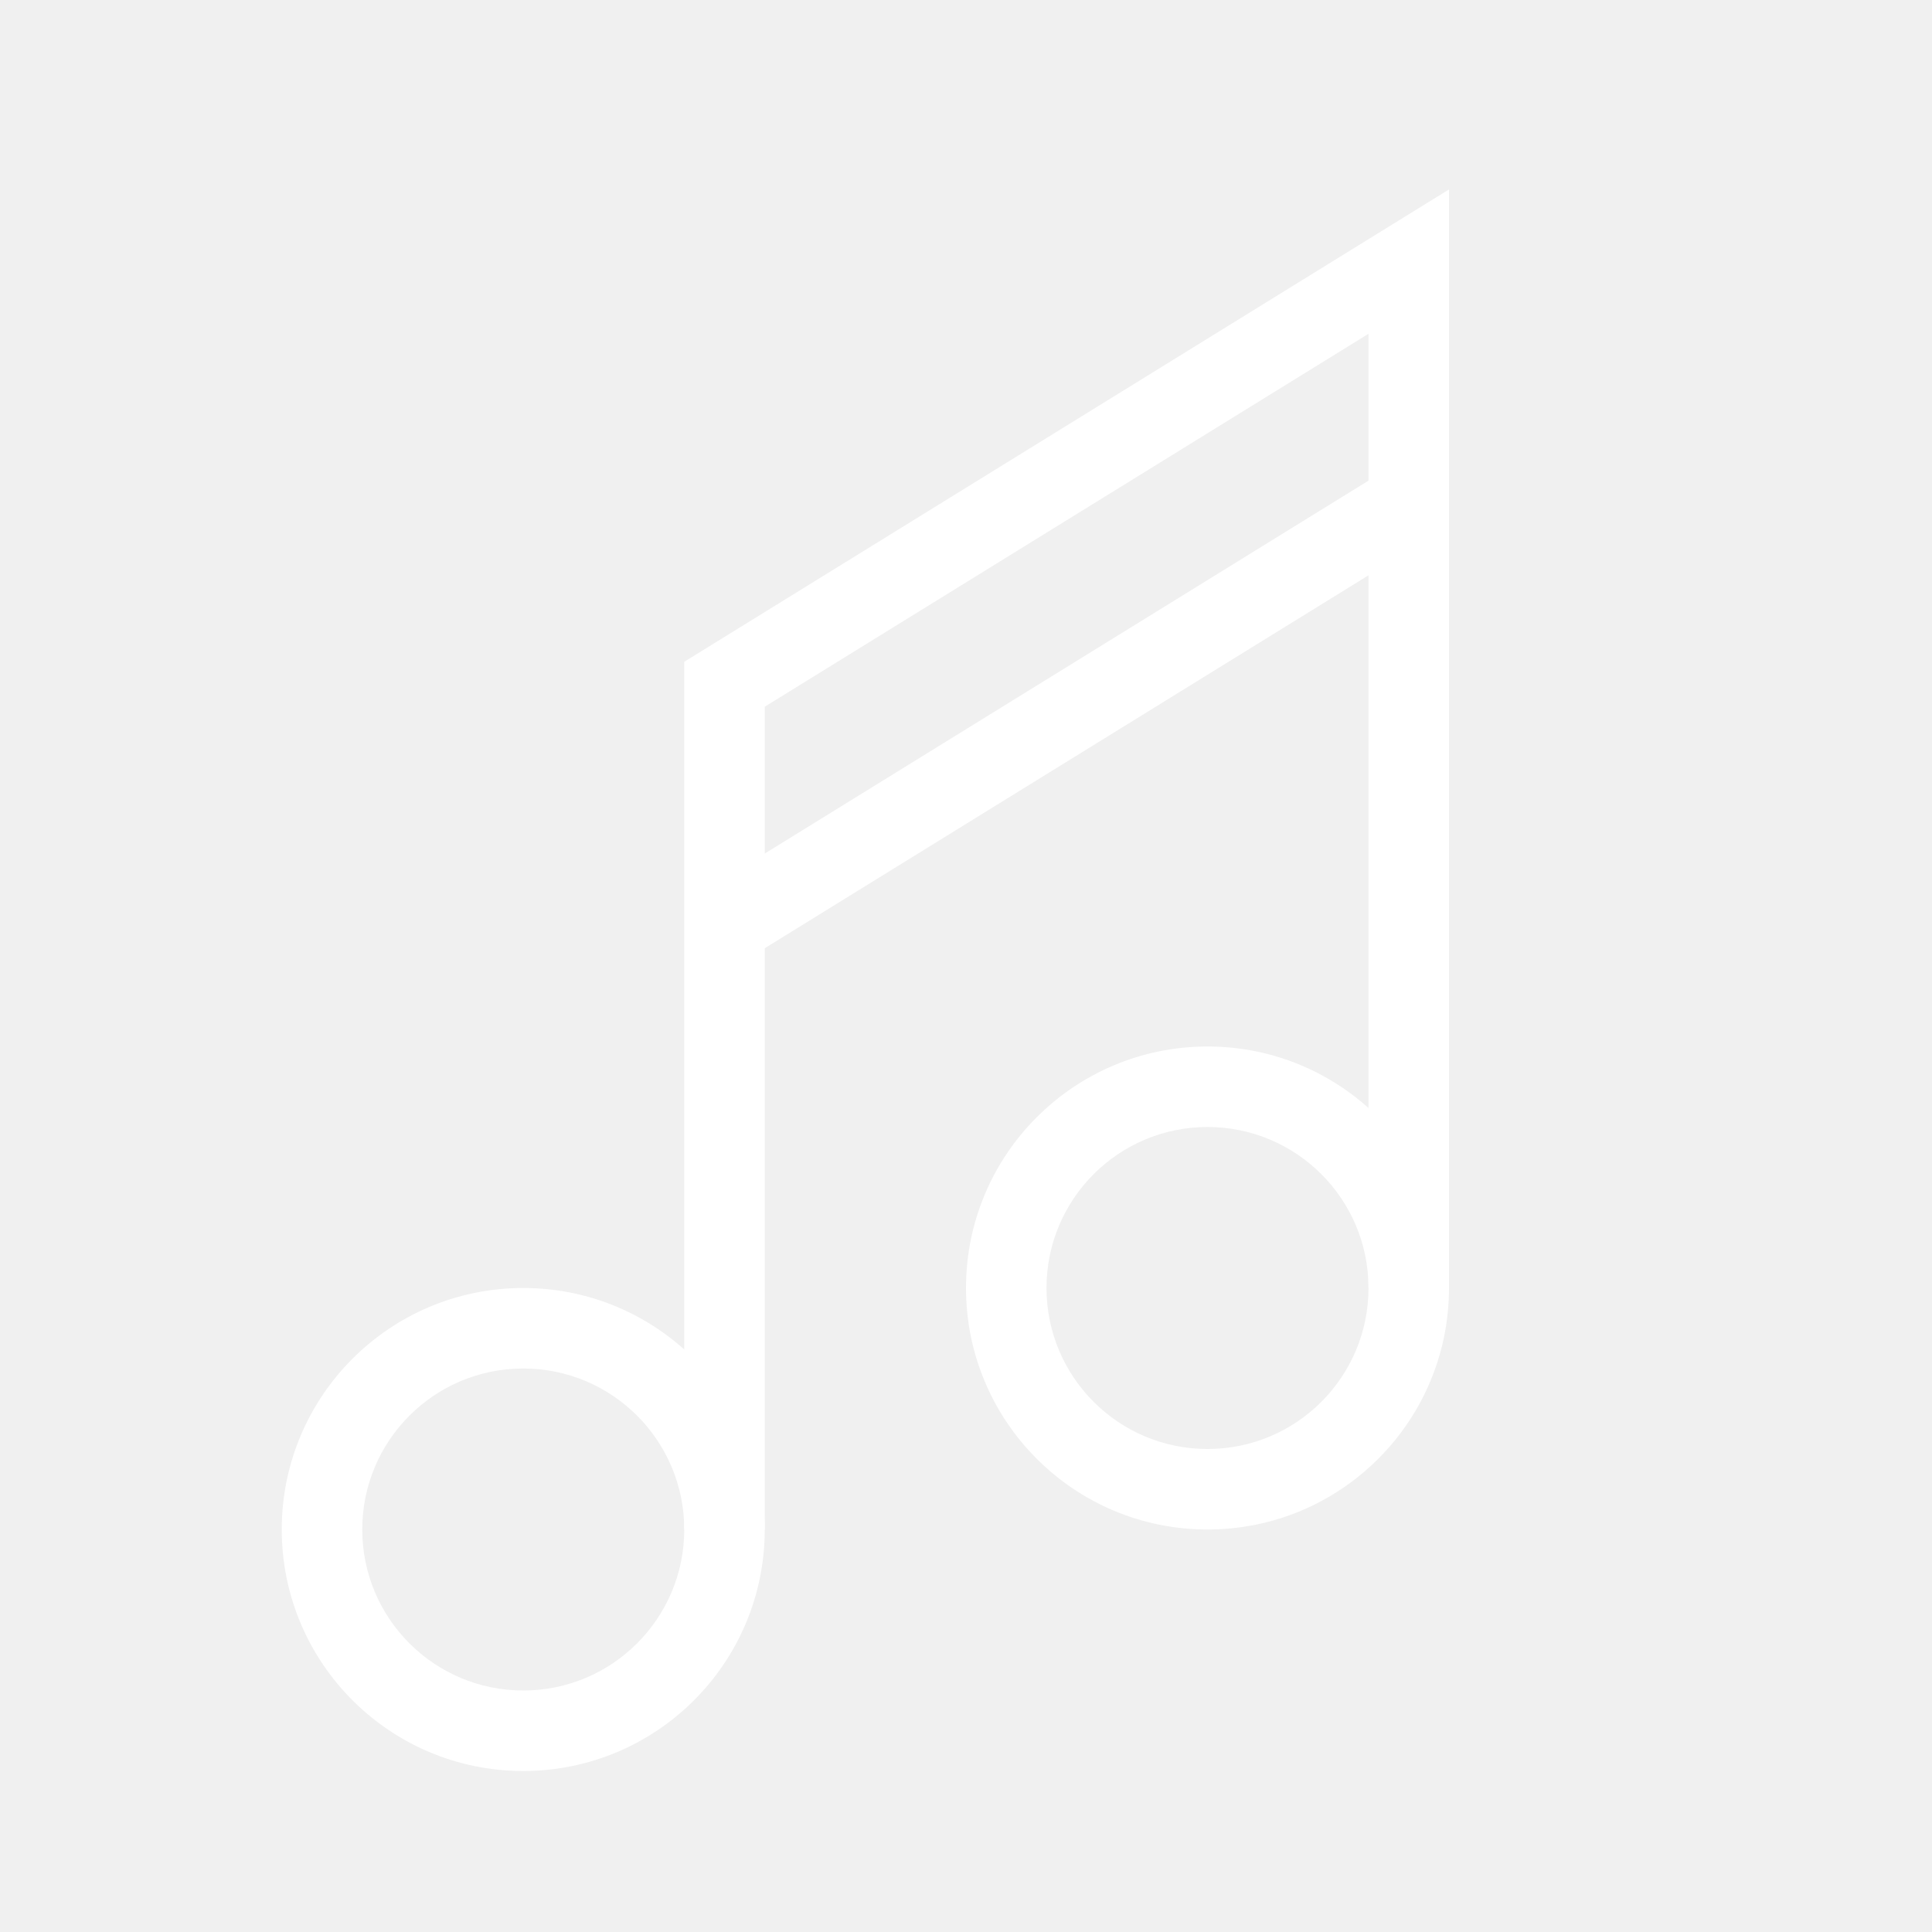
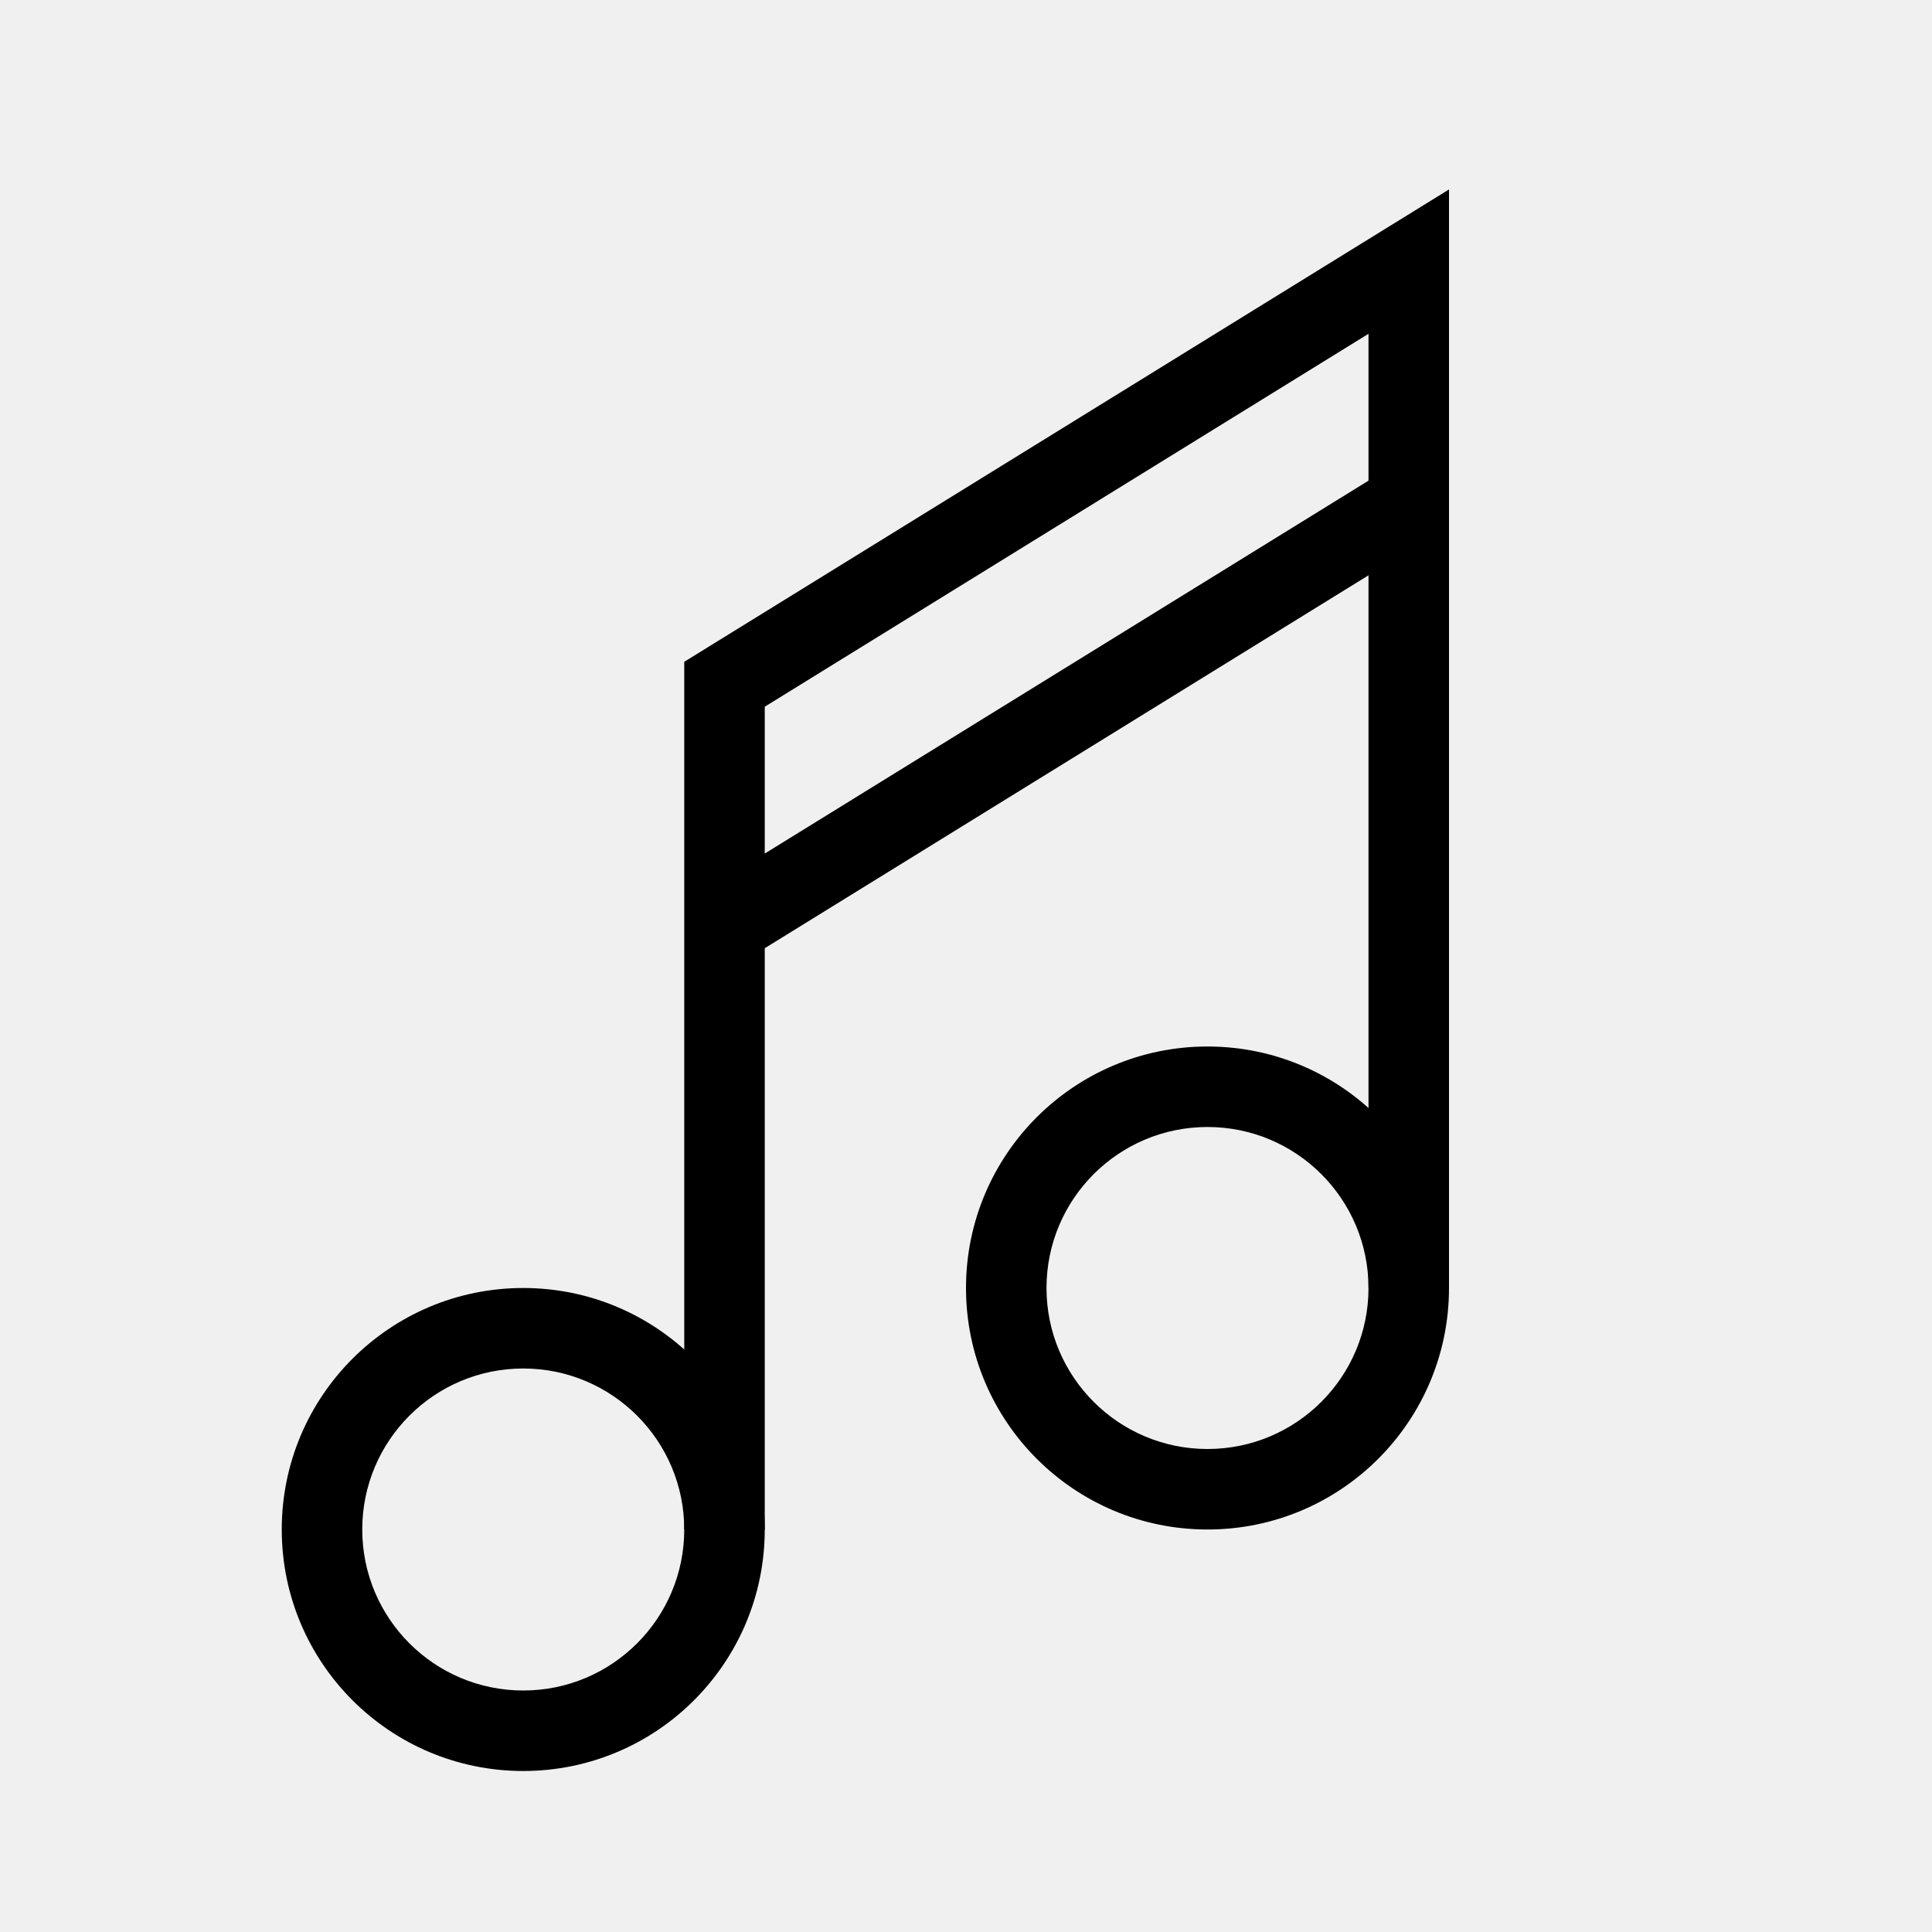
<svg xmlns="http://www.w3.org/2000/svg" width="48" height="48" viewBox="0 0 48 48" fill="none">
-   <path fill-rule="evenodd" clip-rule="evenodd" d="M13 34C10.791 34 9 35.791 9 38C9 40.209 10.791 42 13 42C15.209 42 17 40.209 17 38C17 35.791 15.209 34 13 34ZM7 38C7 34.686 9.686 32 13 32C16.314 32 19 34.686 19 38C19 41.314 16.314 44 13 44C9.686 44 7 41.314 7 38Z" fill="white" />
-   <path fill-rule="evenodd" clip-rule="evenodd" d="M36 4.707V32H34V8.293L19 17.558V38H17V16.442L36 4.707Z" fill="white" />
-   <path fill-rule="evenodd" clip-rule="evenodd" d="M30 28C27.791 28 26 29.791 26 32C26 34.209 27.791 36 30 36C32.209 36 34 34.209 34 32C34 29.791 32.209 28 30 28ZM24 32C24 28.686 26.686 26 30 26C33.314 26 36 28.686 36 32C36 35.314 33.314 38 30 38C26.686 38 24 35.314 24 32Z" fill="white" />
-   <path fill-rule="evenodd" clip-rule="evenodd" d="M35.526 13.351L18.526 23.851L17.474 22.149L34.474 11.649L35.526 13.351Z" fill="white" />
+   <path fill-rule="evenodd" clip-rule="evenodd" d="M13 34C10.791 34 9 35.791 9 38C9 40.209 10.791 42 13 42C15.209 42 17 40.209 17 38C17 35.791 15.209 34 13 34ZM7 38C7 34.686 9.686 32 13 32C16.314 32 19 34.686 19 38C19 41.314 16.314 44 13 44C9.686 44 7 41.314 7 38Z" fill="black" />
+   <path fill-rule="evenodd" clip-rule="evenodd" d="M36 4.707V32H34V8.293L19 17.558V38H17V16.442L36 4.707Z" fill="black" />
+   <path fill-rule="evenodd" clip-rule="evenodd" d="M30 28C27.791 28 26 29.791 26 32C26 34.209 27.791 36 30 36C32.209 36 34 34.209 34 32C34 29.791 32.209 28 30 28ZM24 32C24 28.686 26.686 26 30 26C33.314 26 36 28.686 36 32C36 35.314 33.314 38 30 38C26.686 38 24 35.314 24 32Z" fill="black" />
+   <path fill-rule="evenodd" clip-rule="evenodd" d="M35.526 13.351L18.526 23.851L17.474 22.149L34.474 11.649L35.526 13.351Z" fill="black" />
</svg>
